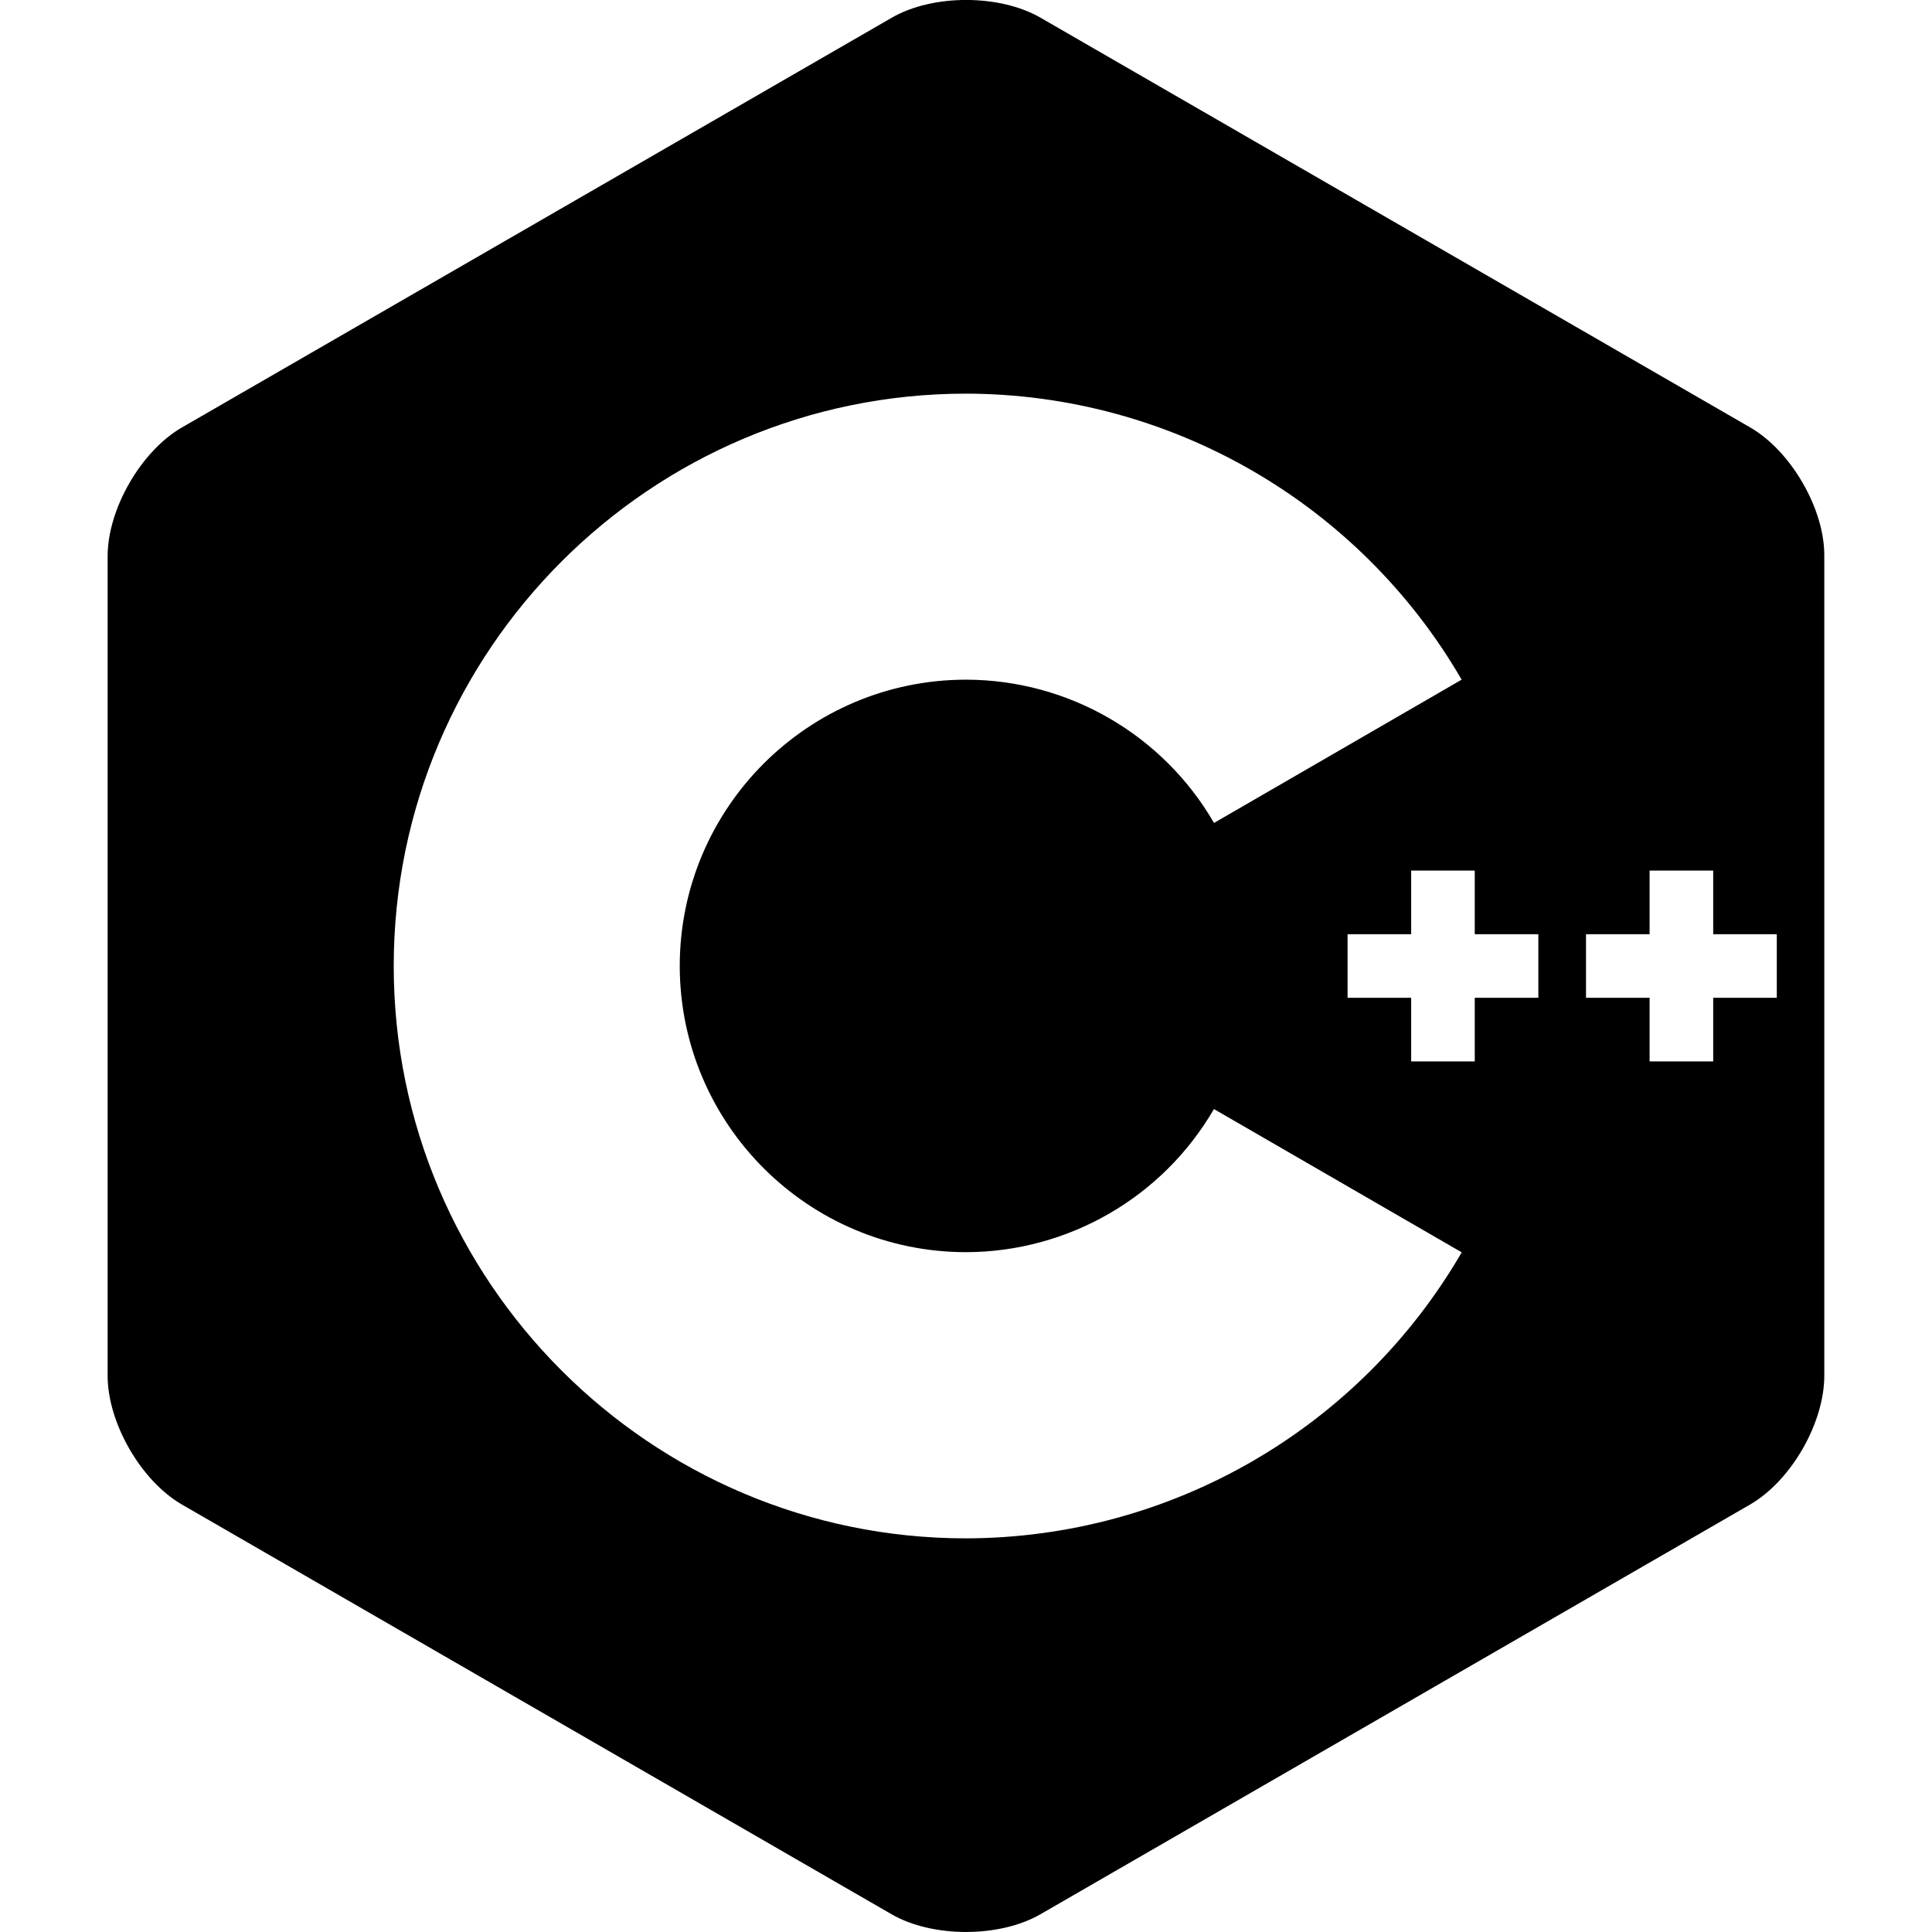
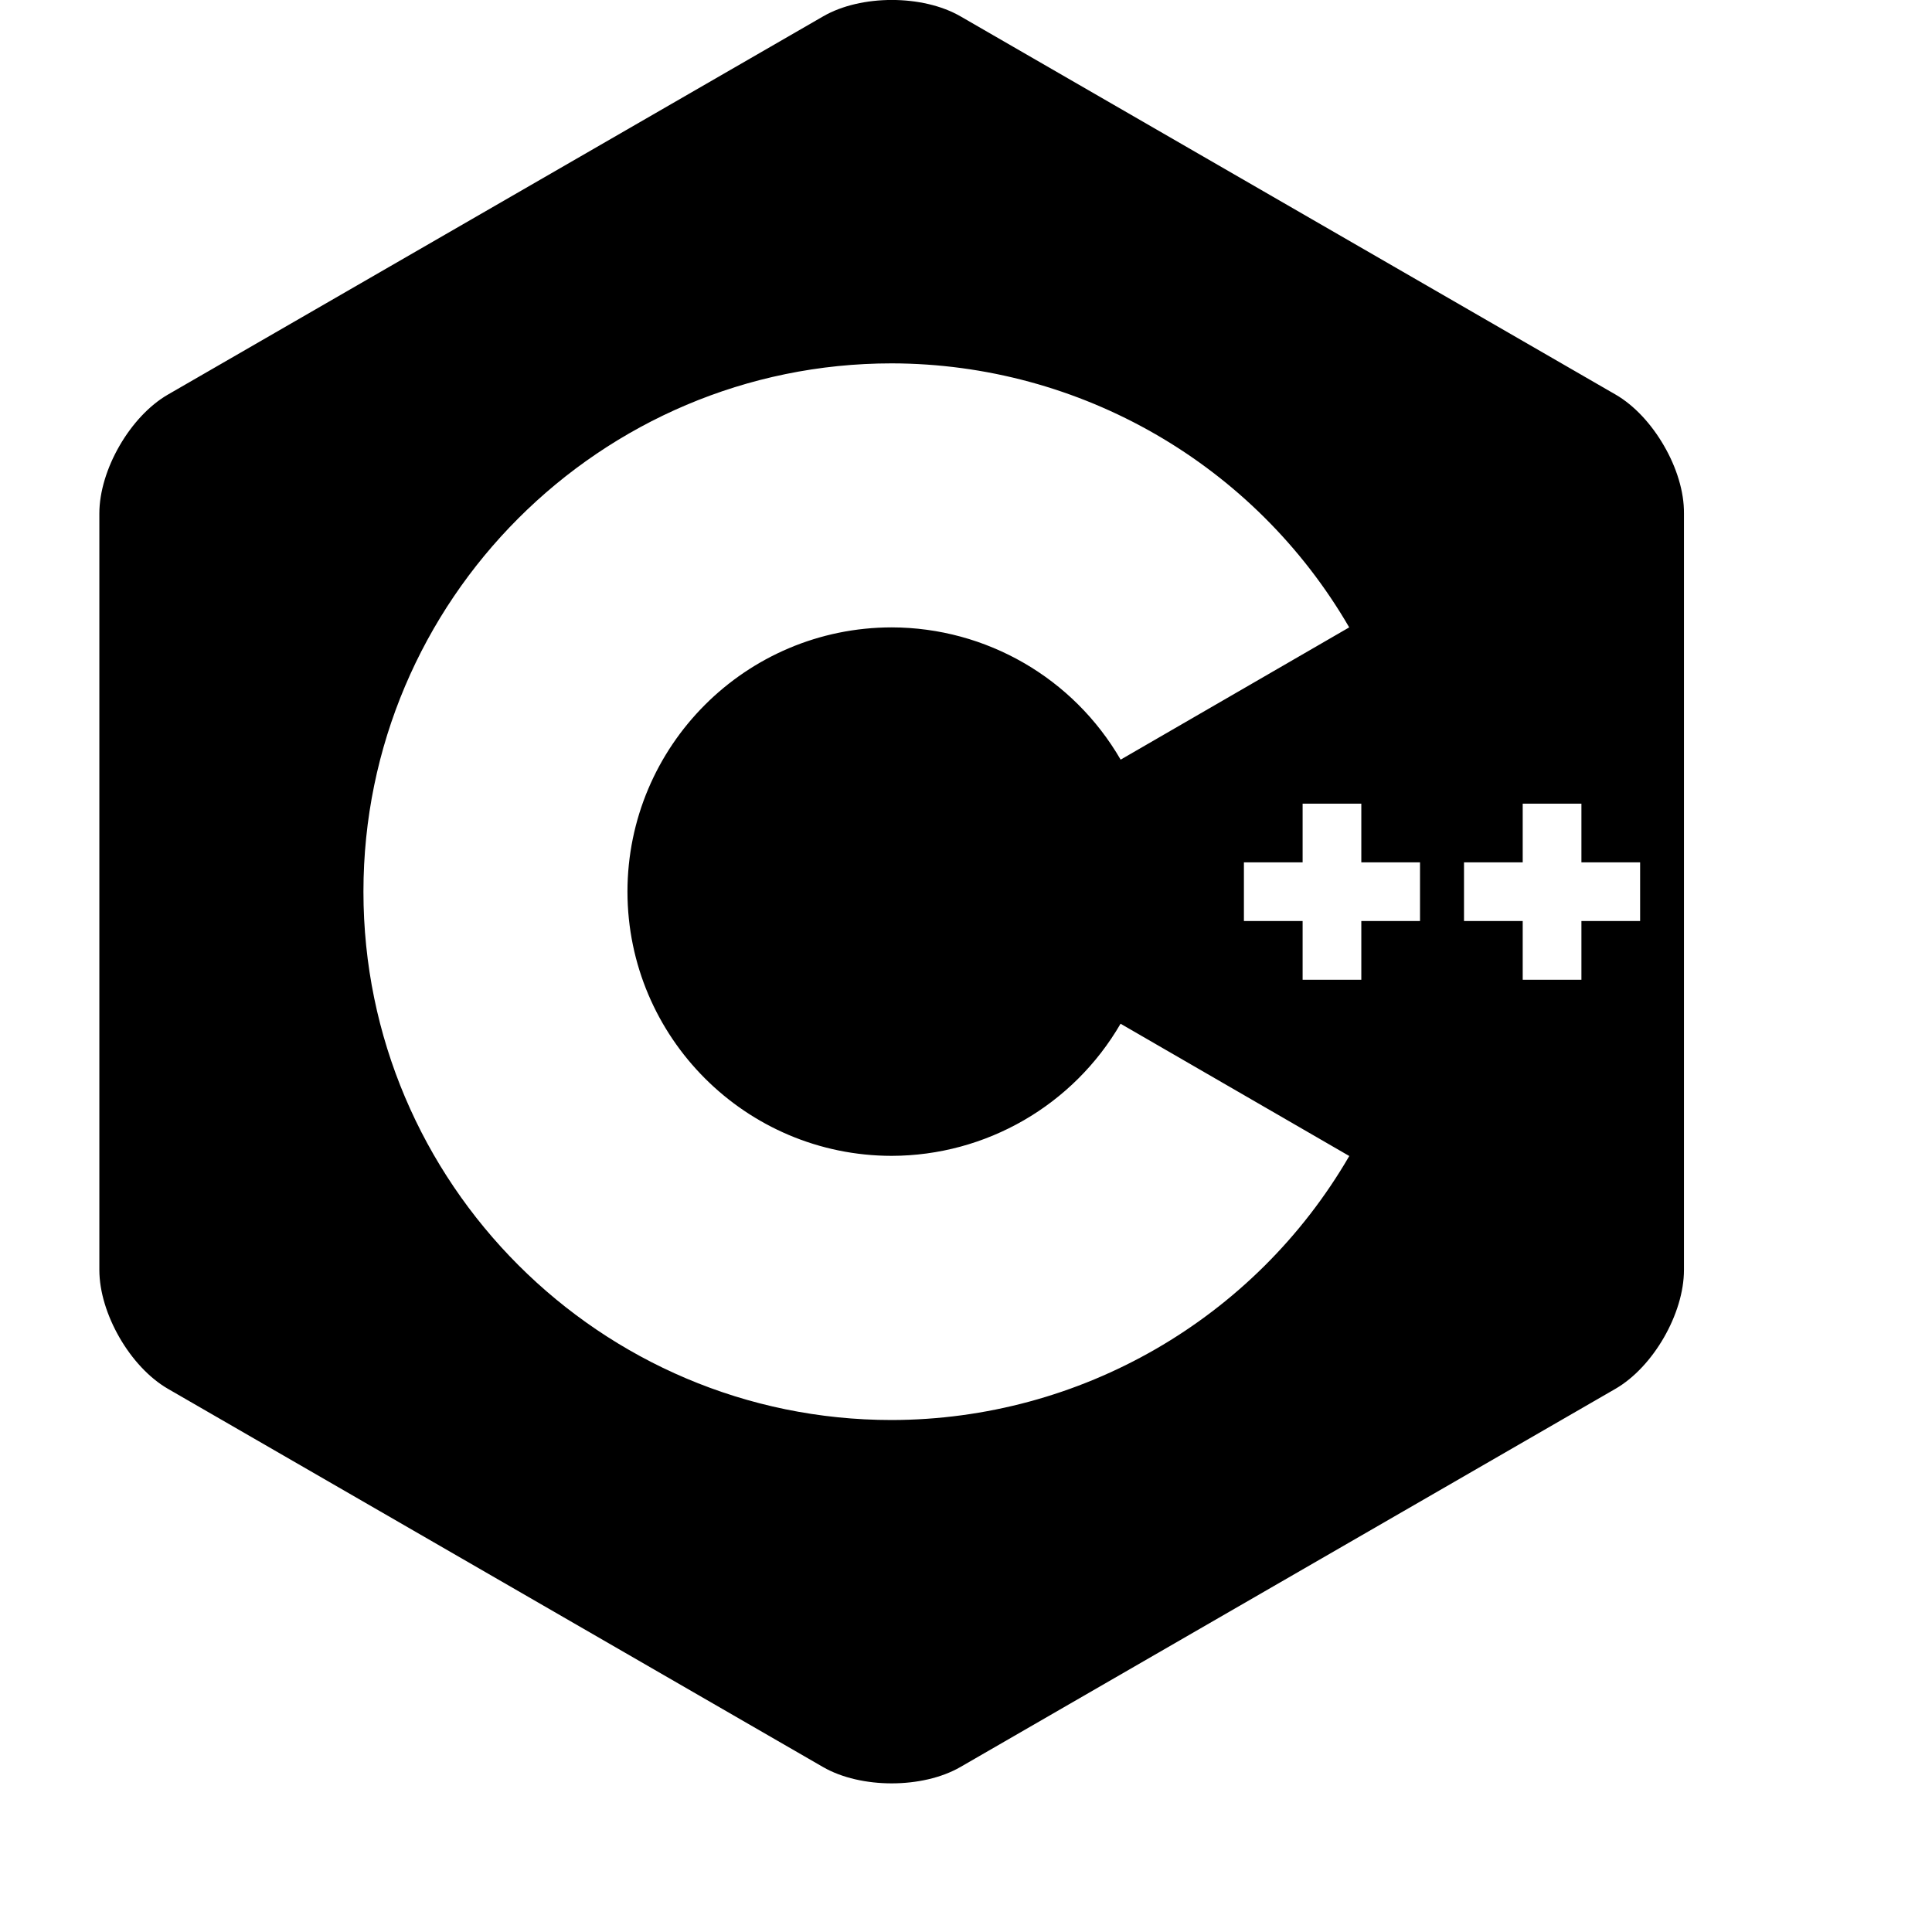
- <svg xmlns="http://www.w3.org/2000/svg" role="img" viewBox="0 0 24 24">
+ <svg xmlns="http://www.w3.org/2000/svg" role="img" viewBox="0 0 26 26">
  <path d="M22.394 6c-.167-.29-.398-.543-.652-.69L12.926.22c-.509-.294-1.34-.294-1.848 0L2.26 5.31c-.508.293-.923 1.013-.923 1.6v10.18c0 .294.104.62.271.91.167.29.398.543.652.69l8.816 5.09c.508.293 1.34.293 1.848 0l8.816-5.09c.254-.147.485-.4.652-.69.167-.29.27-.616.27-.91V6.91c.003-.294-.1-.62-.268-.91zM12 19.11c-3.92 0-7.109-3.19-7.109-7.11 0-3.92 3.19-7.11 7.11-7.11a7.133 7.133 0 016.156 3.553l-3.076 1.78a3.567 3.567 0 00-3.08-1.78A3.56 3.56 0 008.444 12 3.56 3.56 0 0012 15.555a3.57 3.57 0 003.08-1.778l3.078 1.78A7.135 7.135 0 0112 19.11zm7.11-6.715h-.79v.79h-.79v-.79h-.79v-.79h.79v-.79h.79v.79h.79zm2.962 0h-.79v.79h-.79v-.79h-.79v-.79h.79v-.79h.79v.79h.79z" />
</svg>
